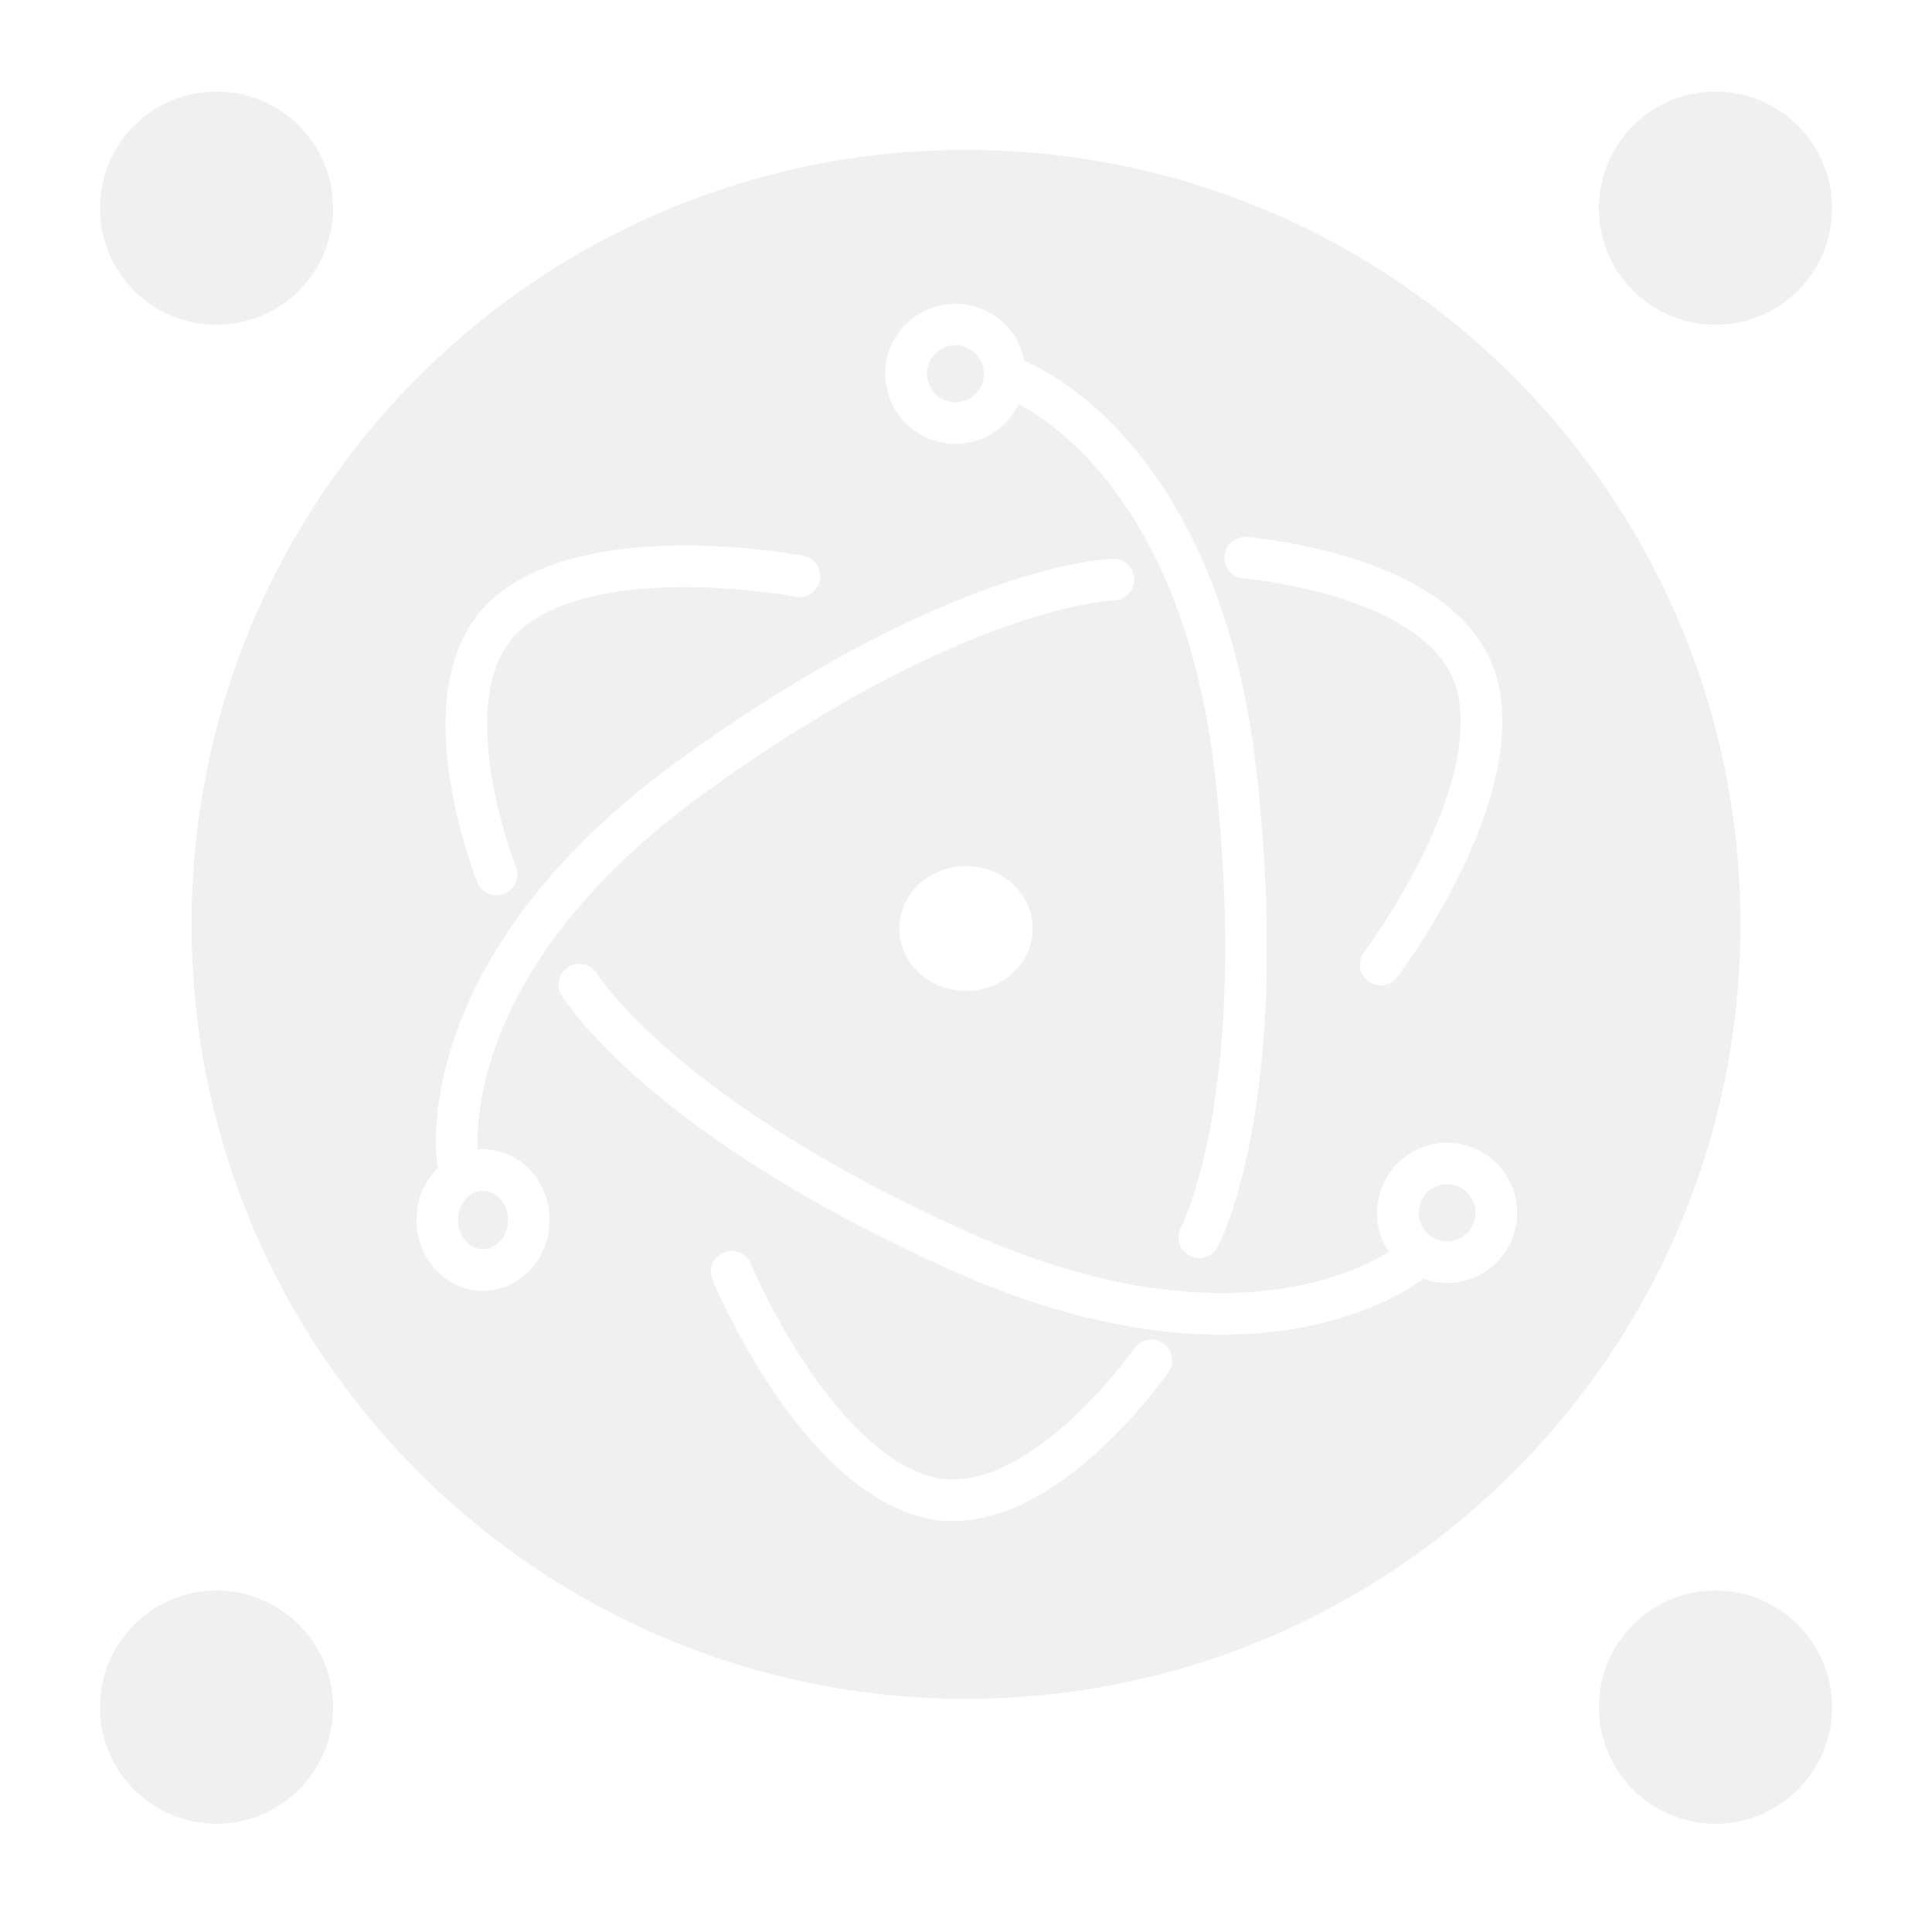
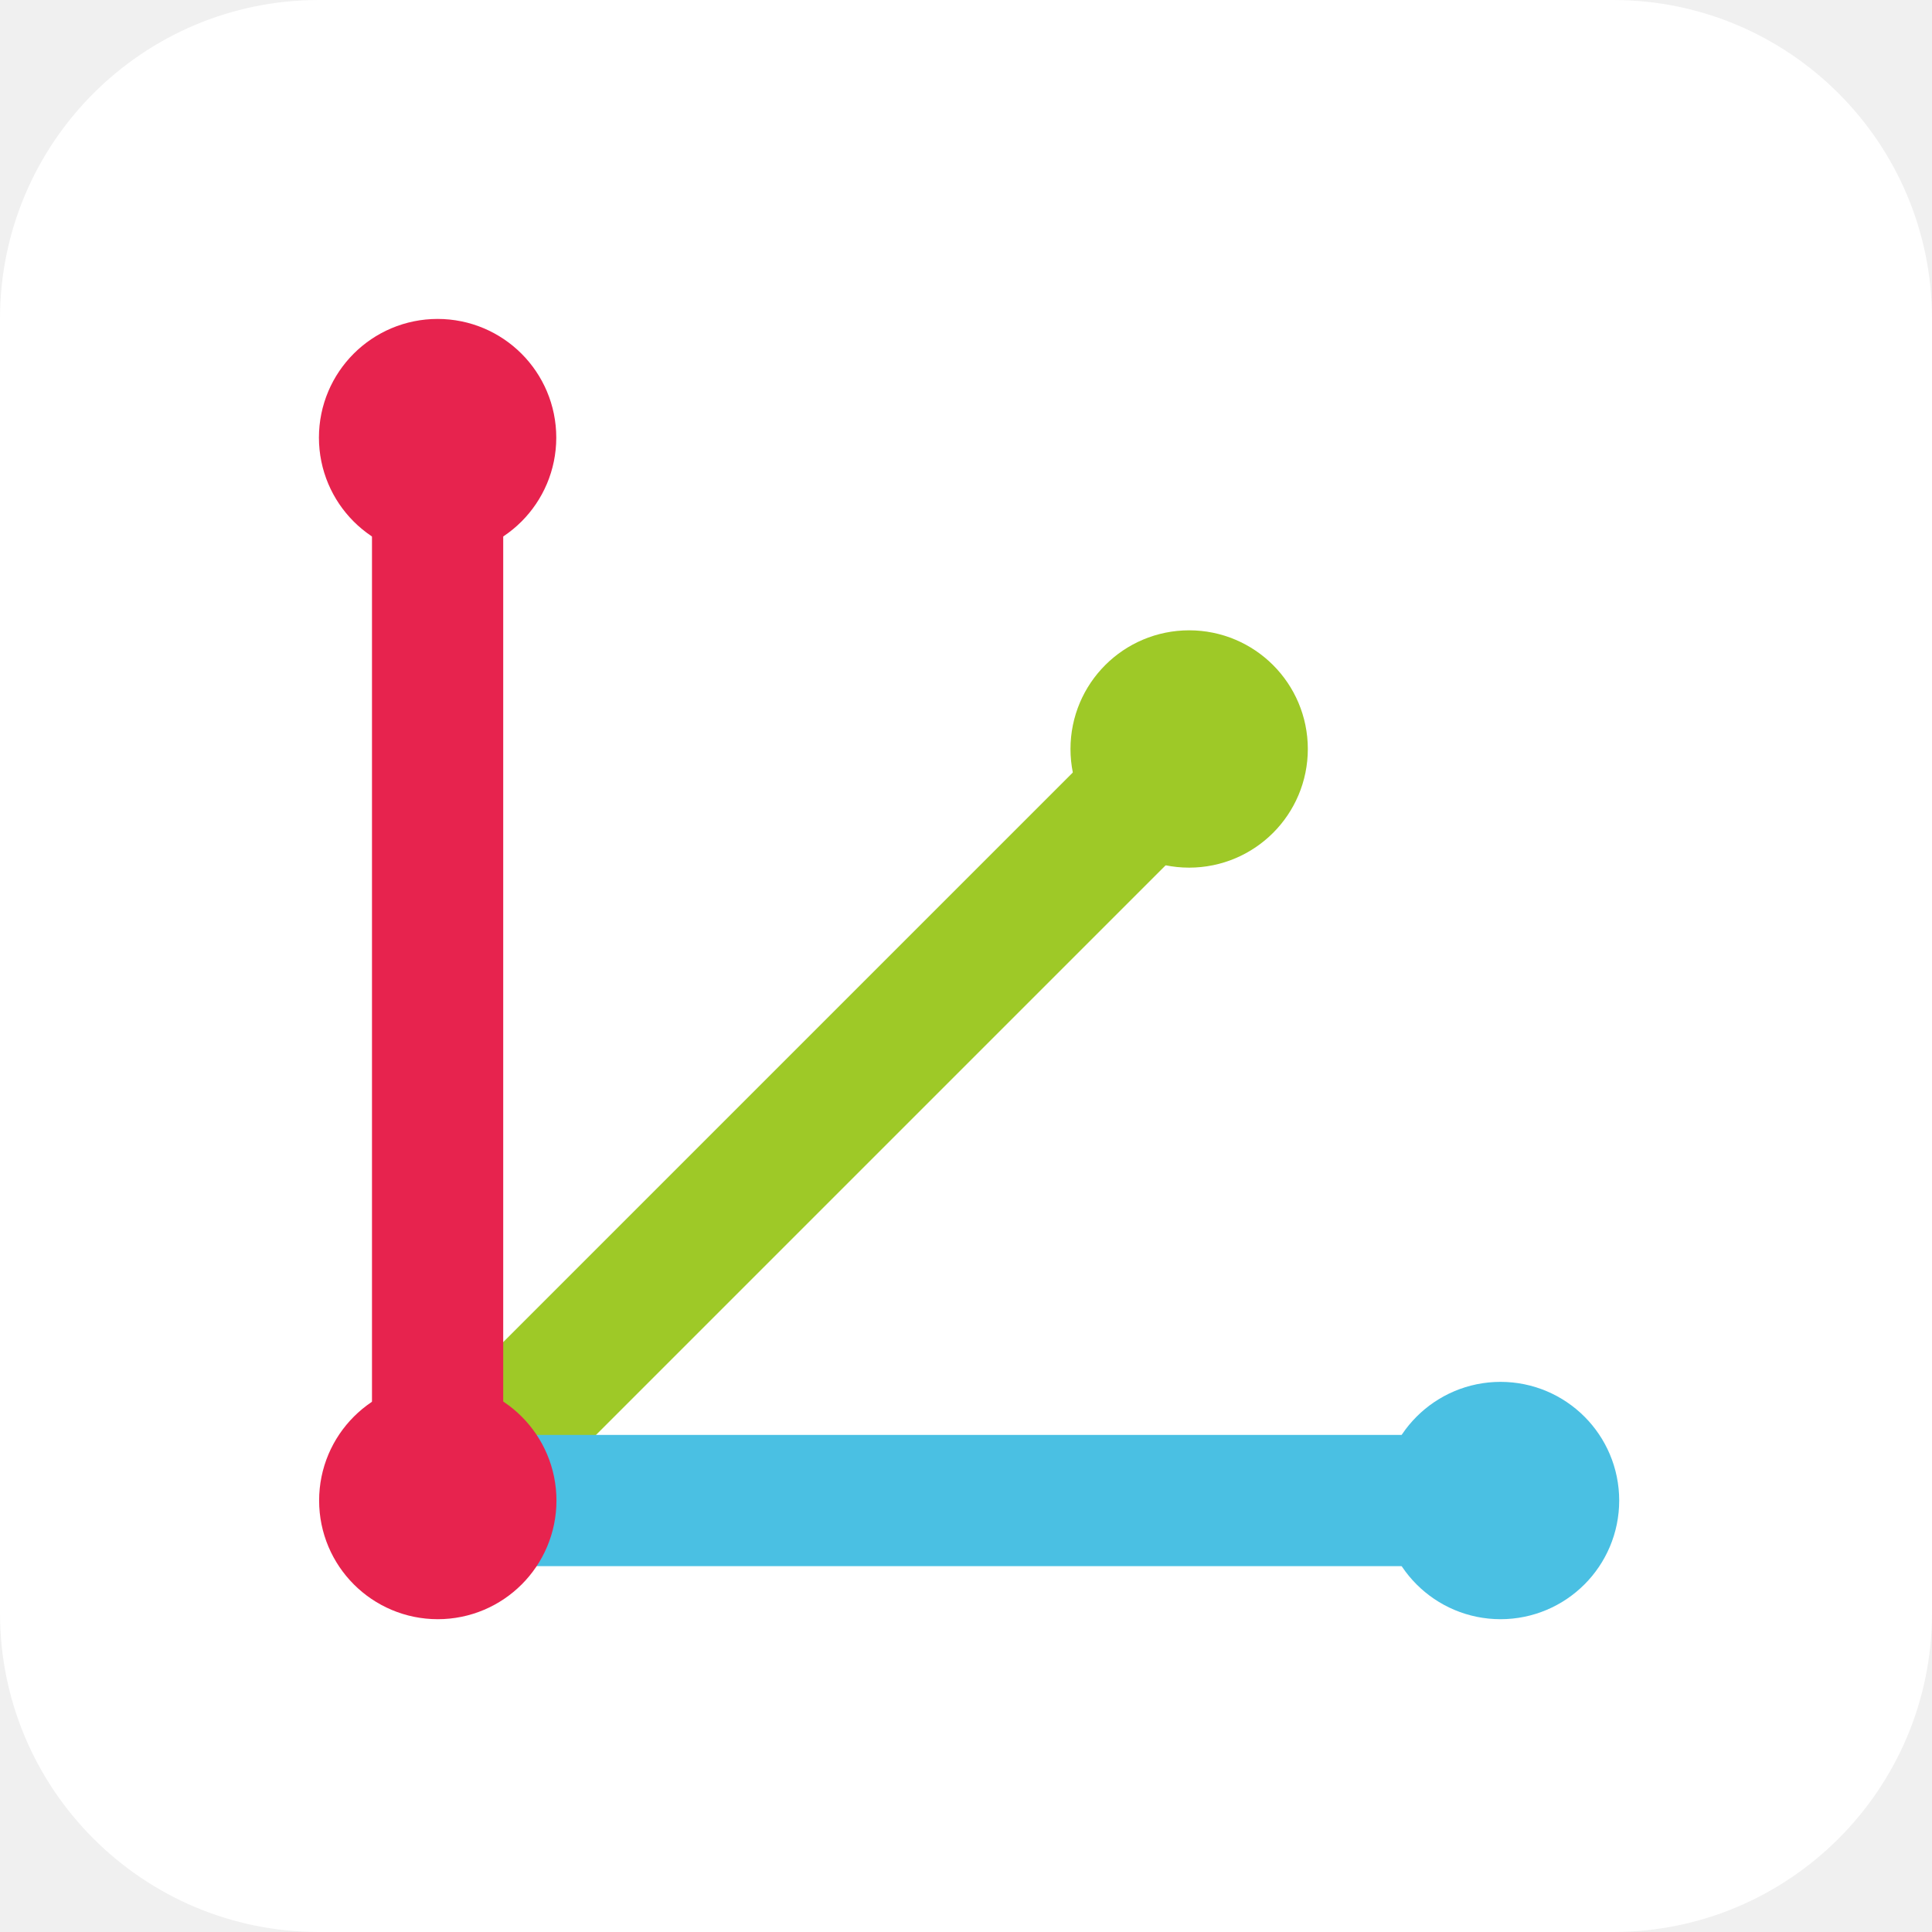
- <svg xmlns="http://www.w3.org/2000/svg" width="232" height="232" viewBox="0 0 232 232" fill="none">
-   <g filter="url(#filter0_b)">
-     <path d="M231.5 1V0.5H231H1H0.5V1V231V231.5H1H231H231.5V231V1ZM40.5 25C40.5 33.008 34.008 39.5 26 39.5C17.992 39.5 11.5 33.008 11.5 25C11.5 16.992 17.992 10.5 26 10.5C34.008 10.5 40.5 16.992 40.5 25ZM220.5 25C220.5 33.008 214.008 39.5 206 39.5C197.992 39.5 191.5 33.008 191.5 25C191.5 16.992 197.992 10.5 206 10.5C214.008 10.5 220.5 16.992 220.5 25ZM40.5 205C40.5 213.008 34.008 219.5 26 219.5C17.992 219.5 11.5 213.008 11.5 205C11.5 196.992 17.992 190.5 26 190.5C34.008 190.5 40.5 196.992 40.5 205ZM220.5 205C220.5 213.008 214.008 219.5 206 219.5C197.992 219.5 191.5 213.008 191.5 205C191.5 196.992 197.992 190.5 206 190.5C214.008 190.5 220.5 196.992 220.5 205ZM209.5 111C209.5 162.639 167.639 204.5 116 204.5C64.361 204.5 22.5 162.639 22.5 111C22.5 59.361 64.361 17.5 116 17.5C167.639 17.5 209.5 59.361 209.5 111Z" fill="white" stroke="white" />
-     <path d="M63.5 146.5C63.5 149.959 60.897 152.5 58 152.5C55.103 152.5 52.5 149.959 52.5 146.5C52.5 143.041 55.103 140.5 58 140.5C60.897 140.5 63.5 143.041 63.5 146.5Z" stroke="white" stroke-width="5" />
-     <path d="M54.986 139.466C54.986 139.466 51.197 116.315 83.187 93.165C115.178 70.014 133.698 69.593 133.698 69.593" stroke="white" stroke-width="5" stroke-linecap="round" />
-     <path d="M178.902 142.686C177.27 139.853 173.652 138.88 170.819 140.512C167.987 142.144 167.014 145.762 168.646 148.595C170.277 151.427 173.896 152.4 176.728 150.768C179.561 149.137 180.534 145.518 178.902 142.686Z" stroke="white" stroke-width="5" />
-     <path d="M169.409 151.555C169.409 151.555 151.24 166.394 115.211 150.232C79.182 134.07 69.572 118.232 69.572 118.232" stroke="white" stroke-width="5" stroke-linecap="round" />
-     <path d="M109.577 41.971C107.966 44.814 108.964 48.426 111.808 50.038C114.651 51.65 118.263 50.651 119.875 47.807C121.487 44.964 120.488 41.352 117.645 39.74C114.801 38.129 111.189 39.127 109.577 41.971Z" stroke="white" stroke-width="5" />
-     <path d="M122.038 45.647C122.038 45.647 144.047 53.767 148.412 93.013C152.778 132.259 144.012 148.579 144.012 148.579" stroke="white" stroke-width="5" stroke-linecap="round" />
-     <path d="M59.633 105C59.633 105 50.437 82.104 61.305 73.362C72.174 64.619 96 69.199 96 69.199" stroke="white" stroke-width="5" stroke-linecap="round" />
-     <path d="M149.532 66.978C149.532 66.978 174.391 68.913 177.477 82.638C180.564 96.363 165.799 115.833 165.799 115.833" stroke="white" stroke-width="5" stroke-linecap="round" />
-     <path d="M138.248 163.363C138.248 163.363 124.023 183.841 110.618 179.573C97.213 175.305 87.866 152.728 87.866 152.728" stroke="white" stroke-width="5" stroke-linecap="round" />
-     <path d="M116 119C120.418 119 124 115.642 124 111.5C124 107.358 120.418 104 116 104C111.582 104 108 107.358 108 111.5C108 115.642 111.582 119 116 119Z" fill="white" />
-   </g>
-   <defs>
-     <filter id="filter0_b" x="-4" y="-4" width="240" height="240" filterUnits="userSpaceOnUse" color-interpolation-filters="sRGB">
-       <feFlood flood-opacity="0" result="BackgroundImageFix" />
-       <feGaussianBlur in="BackgroundImage" stdDeviation="2" />
-       <feComposite in2="SourceAlpha" operator="in" result="effect1_backgroundBlur" />
-       <feBlend mode="normal" in="SourceGraphic" in2="effect1_backgroundBlur" result="shape" />
-     </filter>
-   </defs>
+ <svg xmlns="http://www.w3.org/2000/svg" width="315" height="315" viewBox="0 0 315 315" fill="none">
+   <rect width="315" height="315" rx="52" fill="white" />
+   <path d="M193.884 122.116L71.348 244.652" stroke="#9EC927" stroke-width="21.396" stroke-miterlimit="10" />
+   <path d="M193.884 130.766C198.661 130.766 202.534 126.894 202.534 122.116C202.534 117.339 198.661 113.467 193.884 113.467C189.107 113.467 185.234 117.339 185.234 122.116C185.234 126.894 189.107 130.766 193.884 130.766Z" fill="#9EC927" stroke="#9EC927" stroke-width="21.396" stroke-miterlimit="10" />
+   <path d="M244.652 244.652H71.348" stroke="#4AC0E3" stroke-width="21.396" stroke-miterlimit="10" />
+   <path d="M244.652 253.302C249.429 253.302 253.302 249.429 253.302 244.652C253.302 239.875 249.429 236.002 244.652 236.002C239.875 236.002 236.002 239.875 236.002 244.652C236.002 249.429 239.875 253.302 244.652 253.302Z" fill="#4AC0E3" stroke="#4AC0E3" stroke-width="21.396" stroke-miterlimit="10" />
+   <path d="M71.348 71.348V244.652" stroke="#E7234E" stroke-width="21.396" stroke-miterlimit="10" />
+   <path d="M71.348 79.998C76.125 79.998 79.998 76.125 79.998 71.348C79.998 66.57 76.125 62.698 71.348 62.698C66.571 62.698 62.698 66.57 62.698 71.348C62.698 76.125 66.571 79.998 71.348 79.998Z" fill="#E7234E" stroke="#E7234E" stroke-width="21.396" stroke-miterlimit="10" />
+   <path d="M71.378 253.302C76.155 253.302 80.028 249.429 80.028 244.652C80.028 239.875 76.155 236.002 71.378 236.002C66.601 236.002 62.728 239.875 62.728 244.652C62.728 249.429 66.601 253.302 71.378 253.302Z" fill="#E7234E" stroke="#E7234E" stroke-width="21.396" stroke-miterlimit="10" />
</svg>
